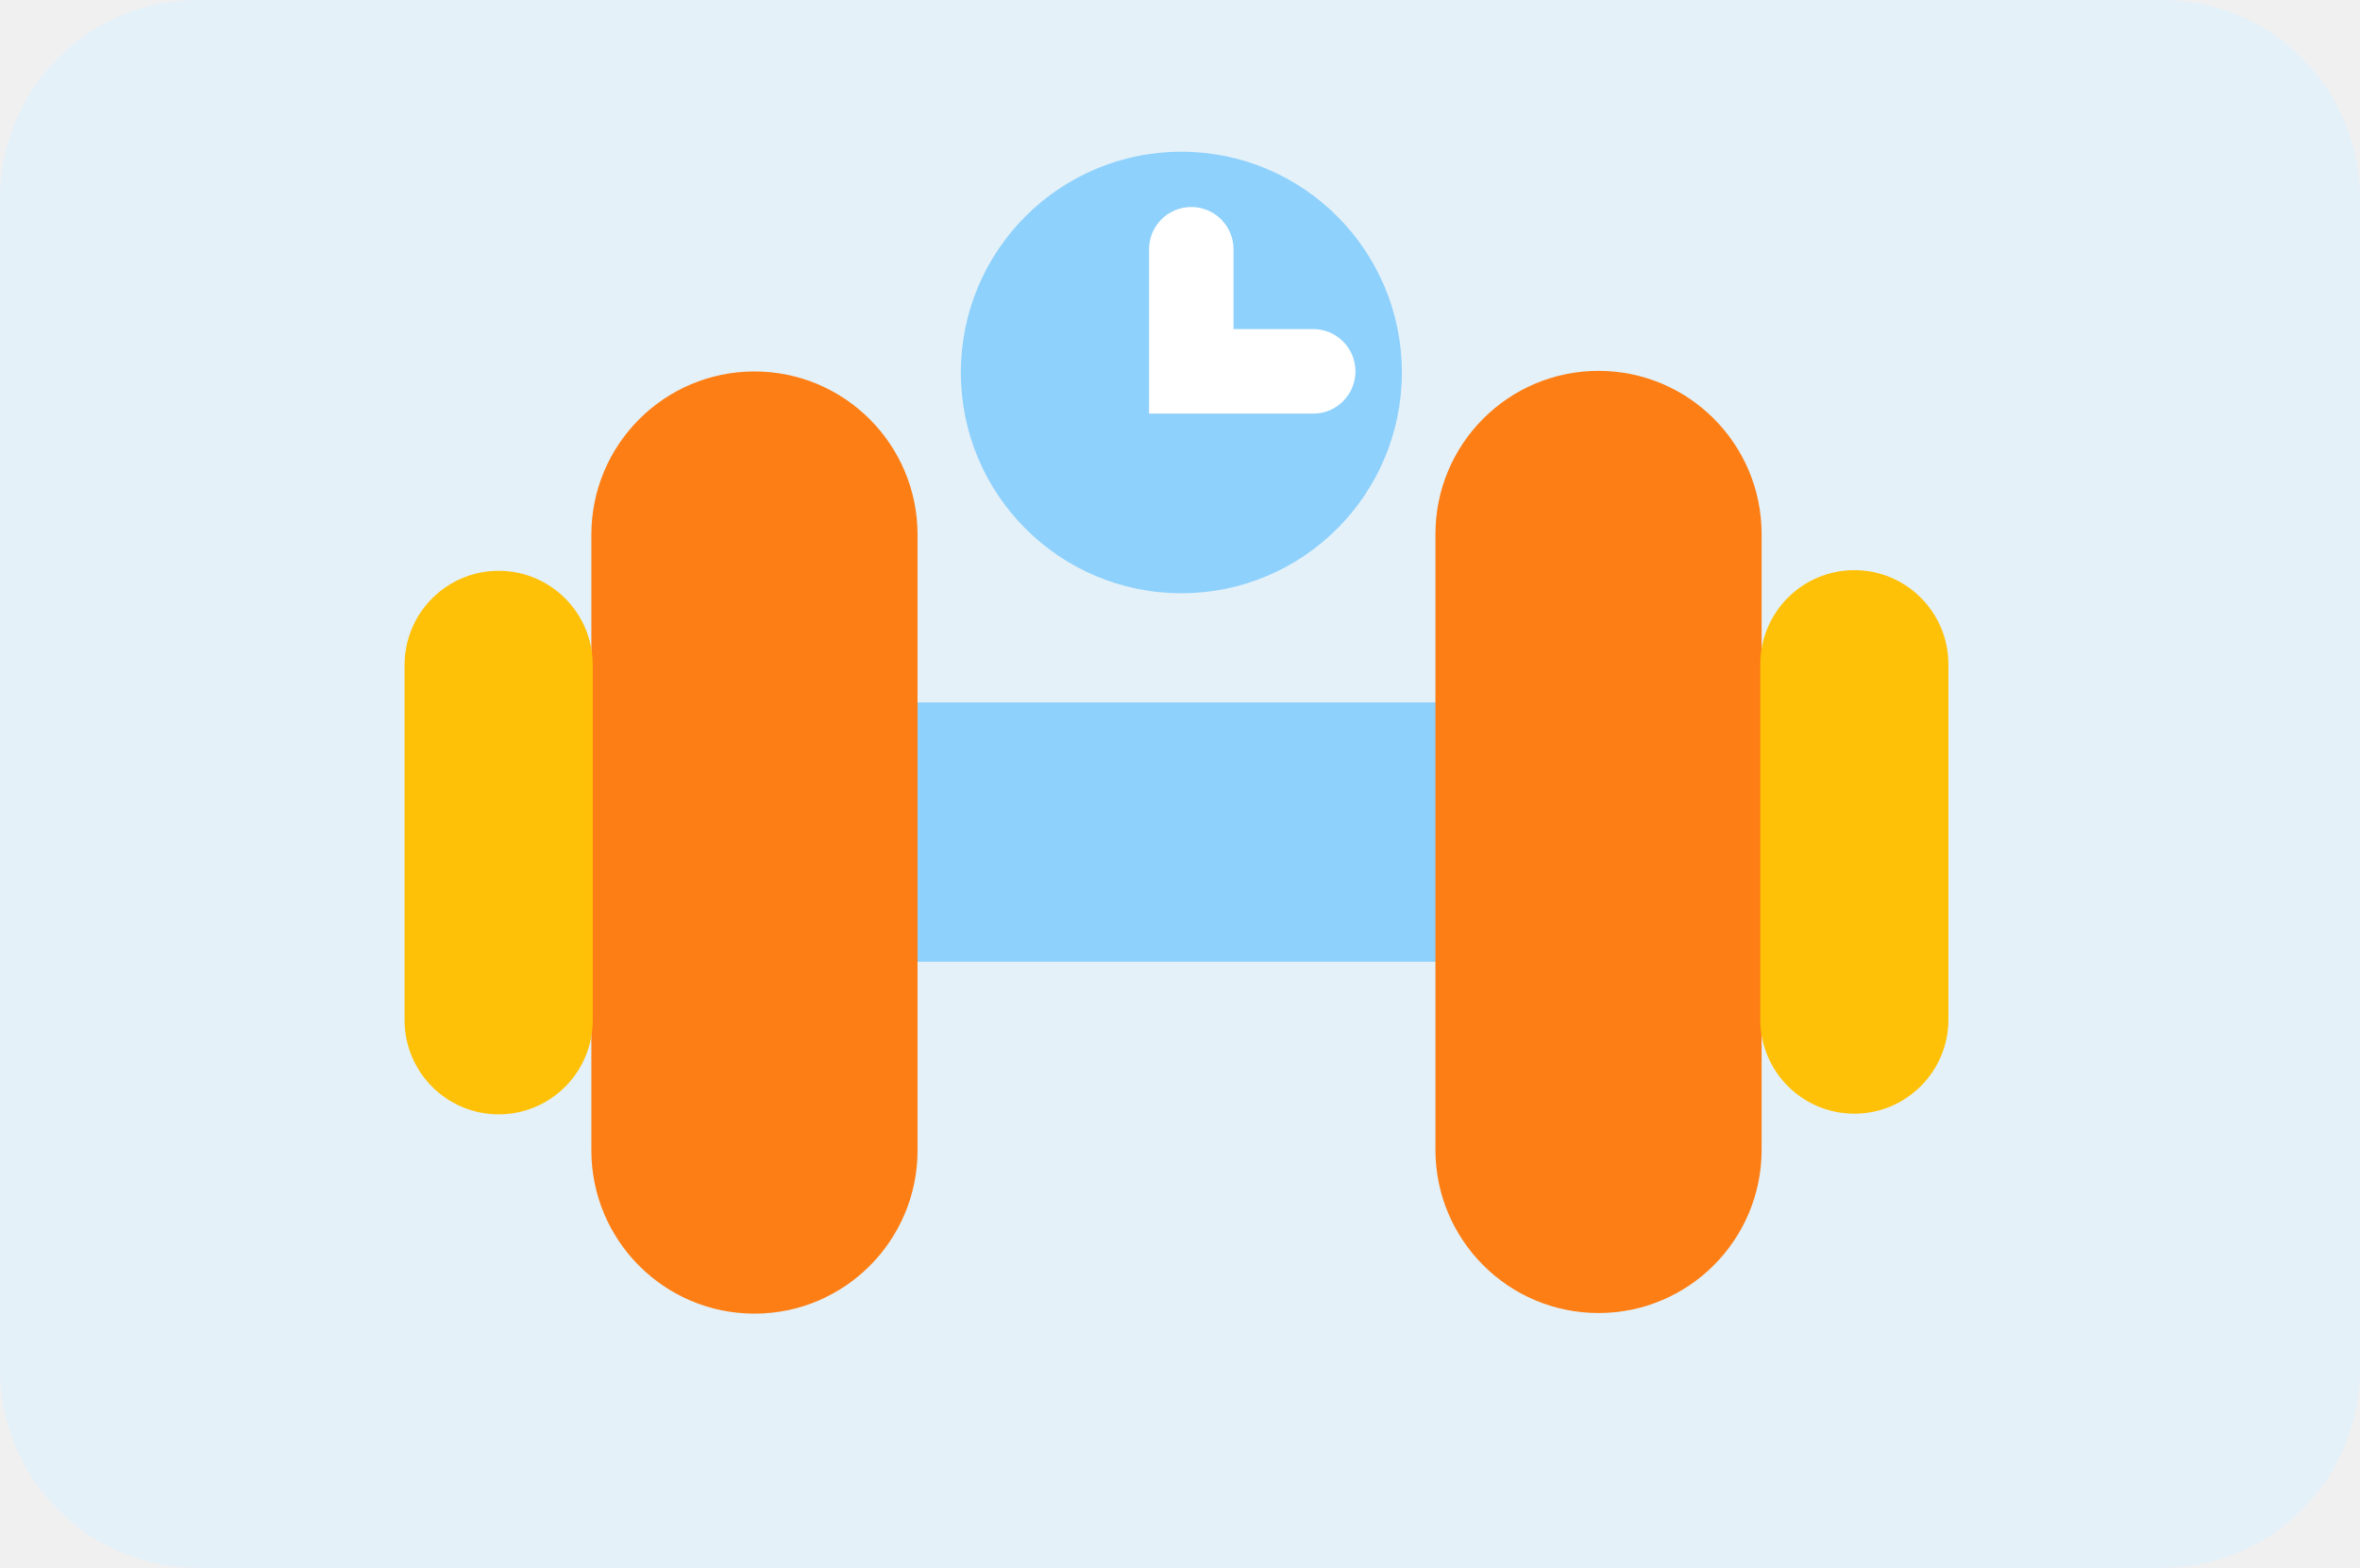
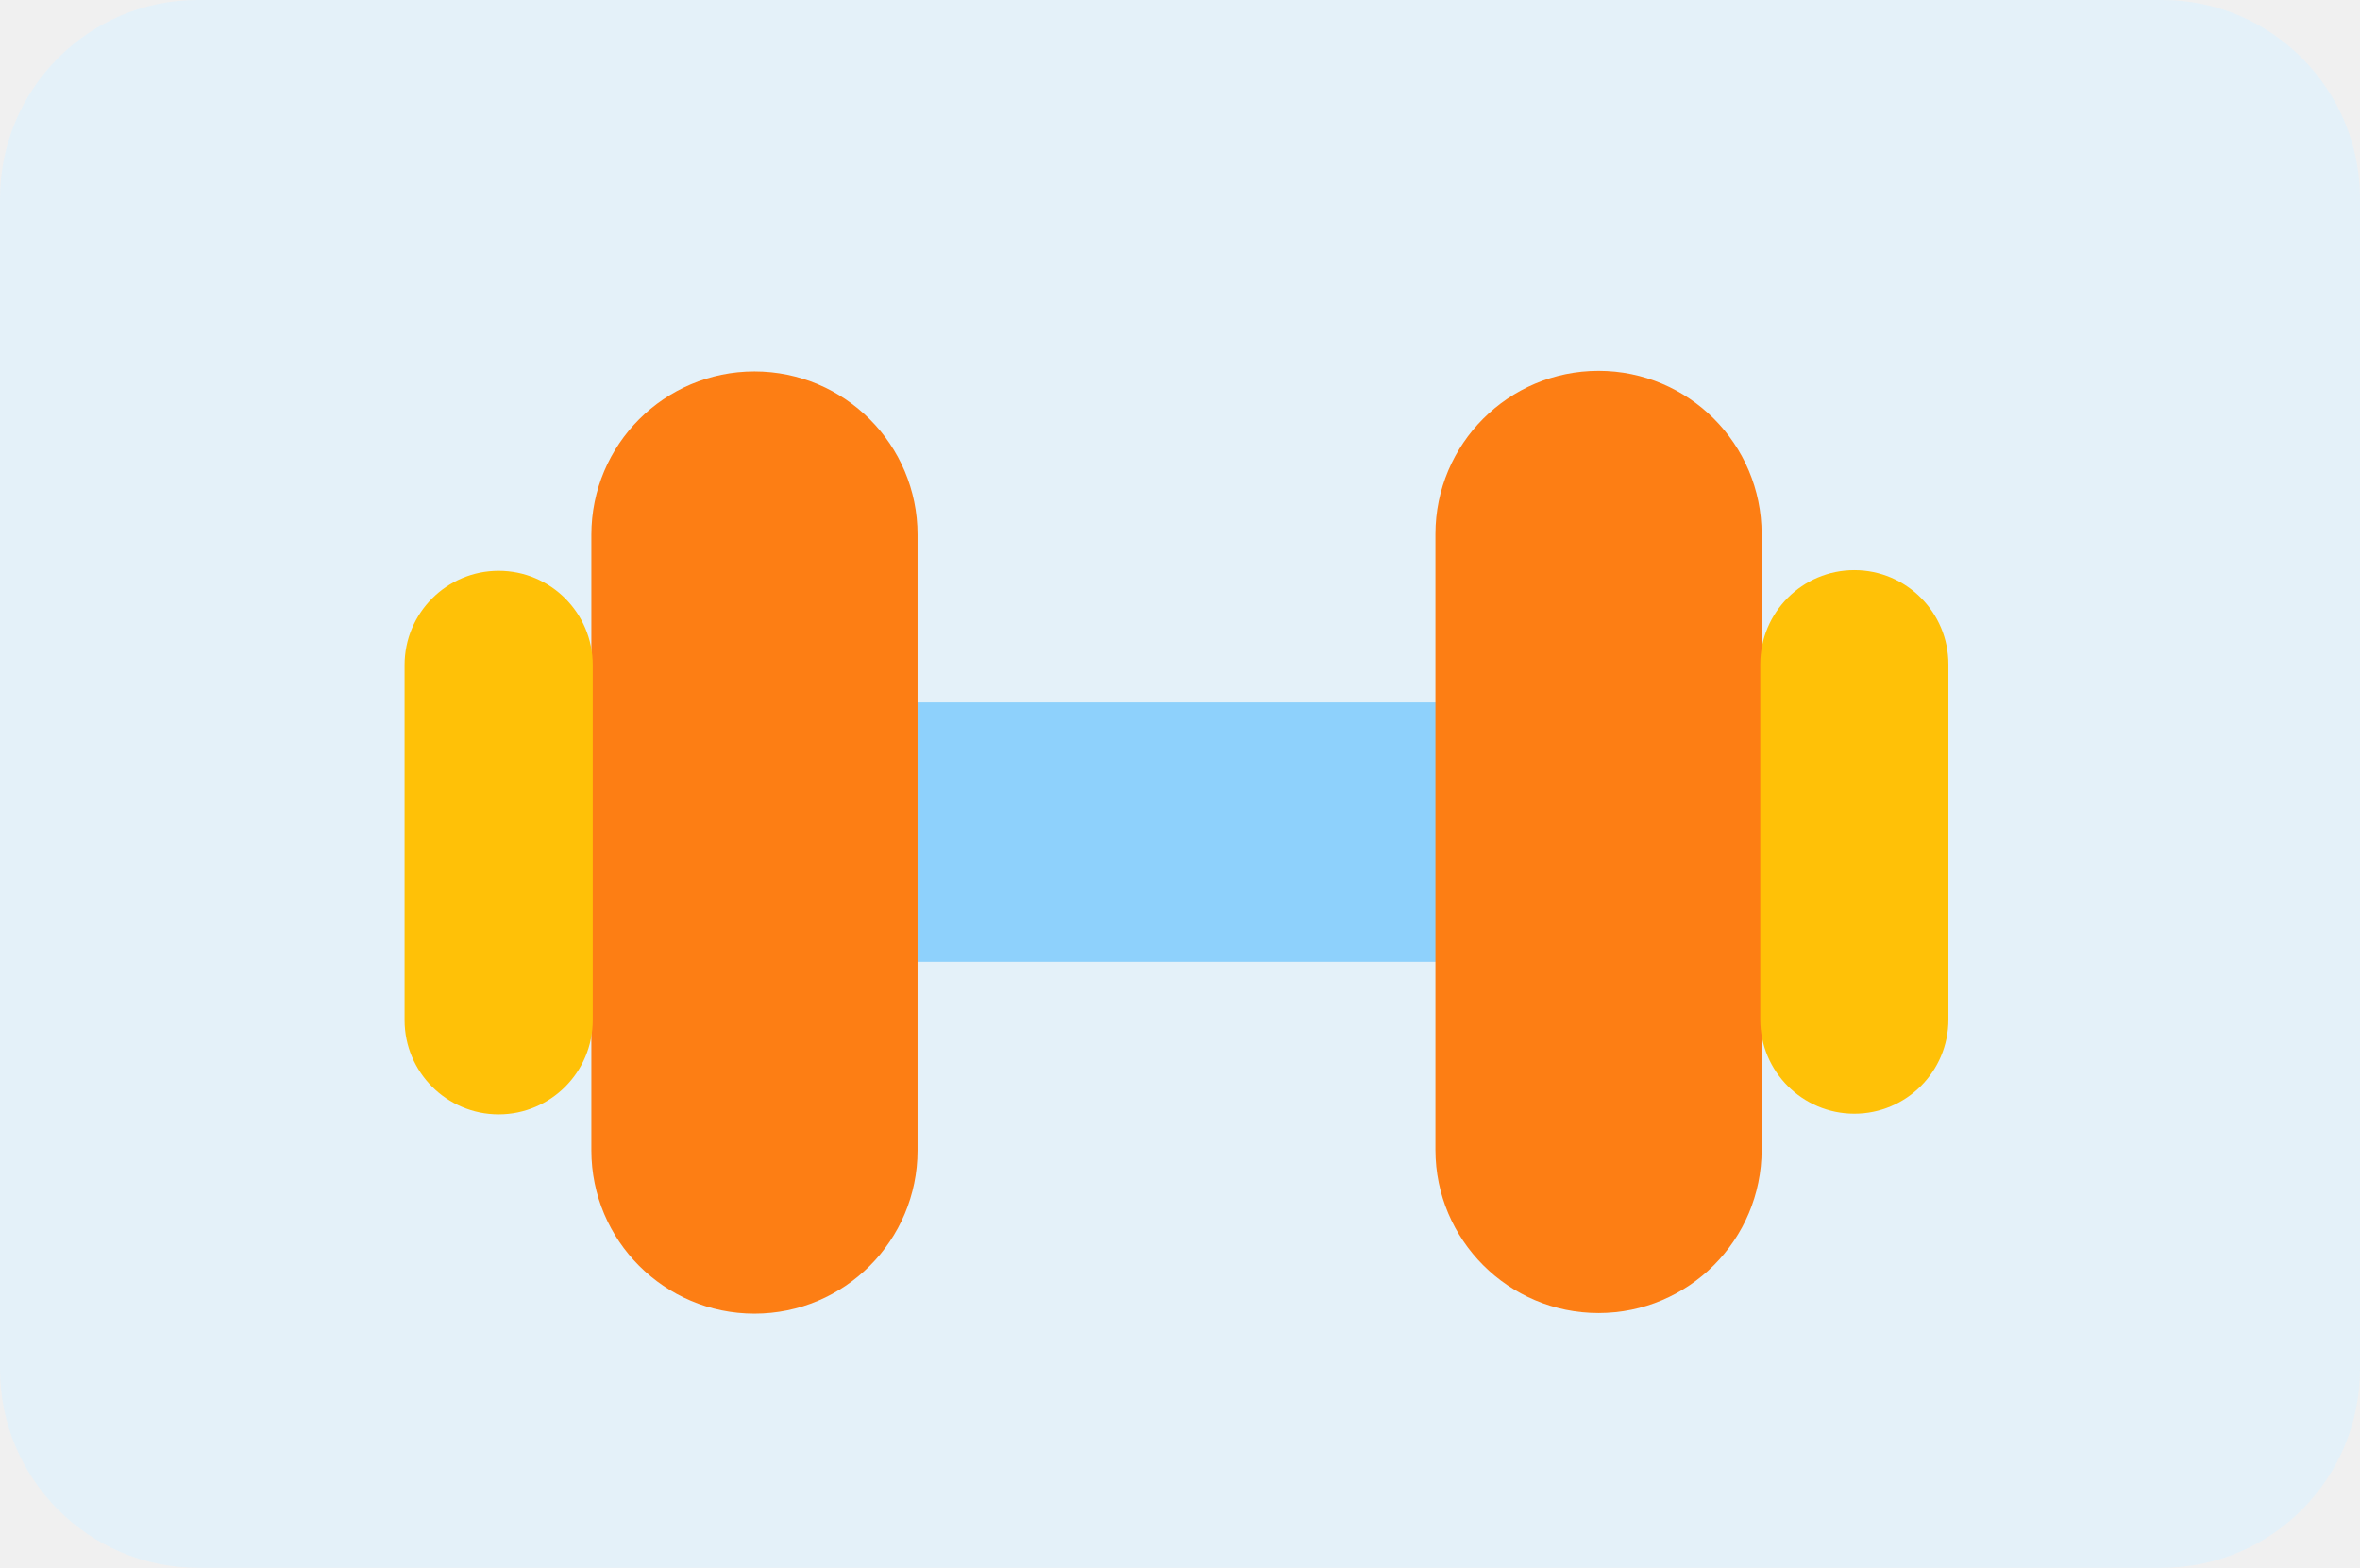
<svg xmlns="http://www.w3.org/2000/svg" width="140" height="93" viewBox="0 0 140 93" fill="none">
  <path d="M128.269 0H11.731C5.252 0 0 5.277 0 11.787V81.212C0 87.722 5.252 93 11.731 93H128.269C134.748 93 140 87.722 140 81.212V11.787C140 5.277 134.748 0 128.269 0Z" fill="#E4F1F9" />
  <path d="M104.475 41.669H35.255V57.055H104.475V41.669Z" fill="#8ED1FC" />
  <path d="M54.431 31.722C54.431 26.372 50.099 22.035 44.756 22.035C39.413 22.035 35.081 26.372 35.081 31.722V68.24C35.081 73.59 39.413 77.927 44.756 77.927C50.099 77.927 54.431 73.59 54.431 68.24V31.722Z" fill="#FD7E14" />
  <path d="M35.162 39.45C35.162 36.363 32.663 33.861 29.581 33.861C26.499 33.861 24 36.363 24 39.45V60.515C24 63.602 26.499 66.105 29.581 66.105C32.663 66.105 35.162 63.602 35.162 60.515V39.45Z" fill="#FFC107" />
  <path d="M85.153 68.205C85.153 73.554 89.485 77.891 94.828 77.891C100.171 77.891 104.503 73.554 104.503 68.205V31.686C104.503 26.337 100.171 22 94.828 22C89.485 22 85.153 26.337 85.153 31.686V68.205Z" fill="#FD7E14" />
  <path d="M104.422 60.477C104.422 63.563 106.921 66.066 110.003 66.066C113.085 66.066 115.584 63.563 115.584 60.477V39.411C115.584 36.324 113.085 33.822 110.003 33.822C106.921 33.822 104.422 36.324 104.422 39.411V60.477Z" fill="#FFC107" />
-   <path d="M70.081 35.192C77.305 35.192 83.161 29.329 83.161 22.096C83.161 14.863 77.305 9 70.081 9C62.856 9 57 14.863 57 22.096C57 29.329 62.856 35.192 70.081 35.192Z" fill="#8ED1FC" />
-   <path d="M77.903 24.537H68.165V14.787C68.165 13.402 69.287 12.279 70.67 12.279C72.053 12.279 73.175 13.402 73.175 14.787V19.521H77.903C79.286 19.521 80.408 20.644 80.408 22.029C80.408 23.414 79.286 24.537 77.903 24.537Z" fill="white" />
</svg>
